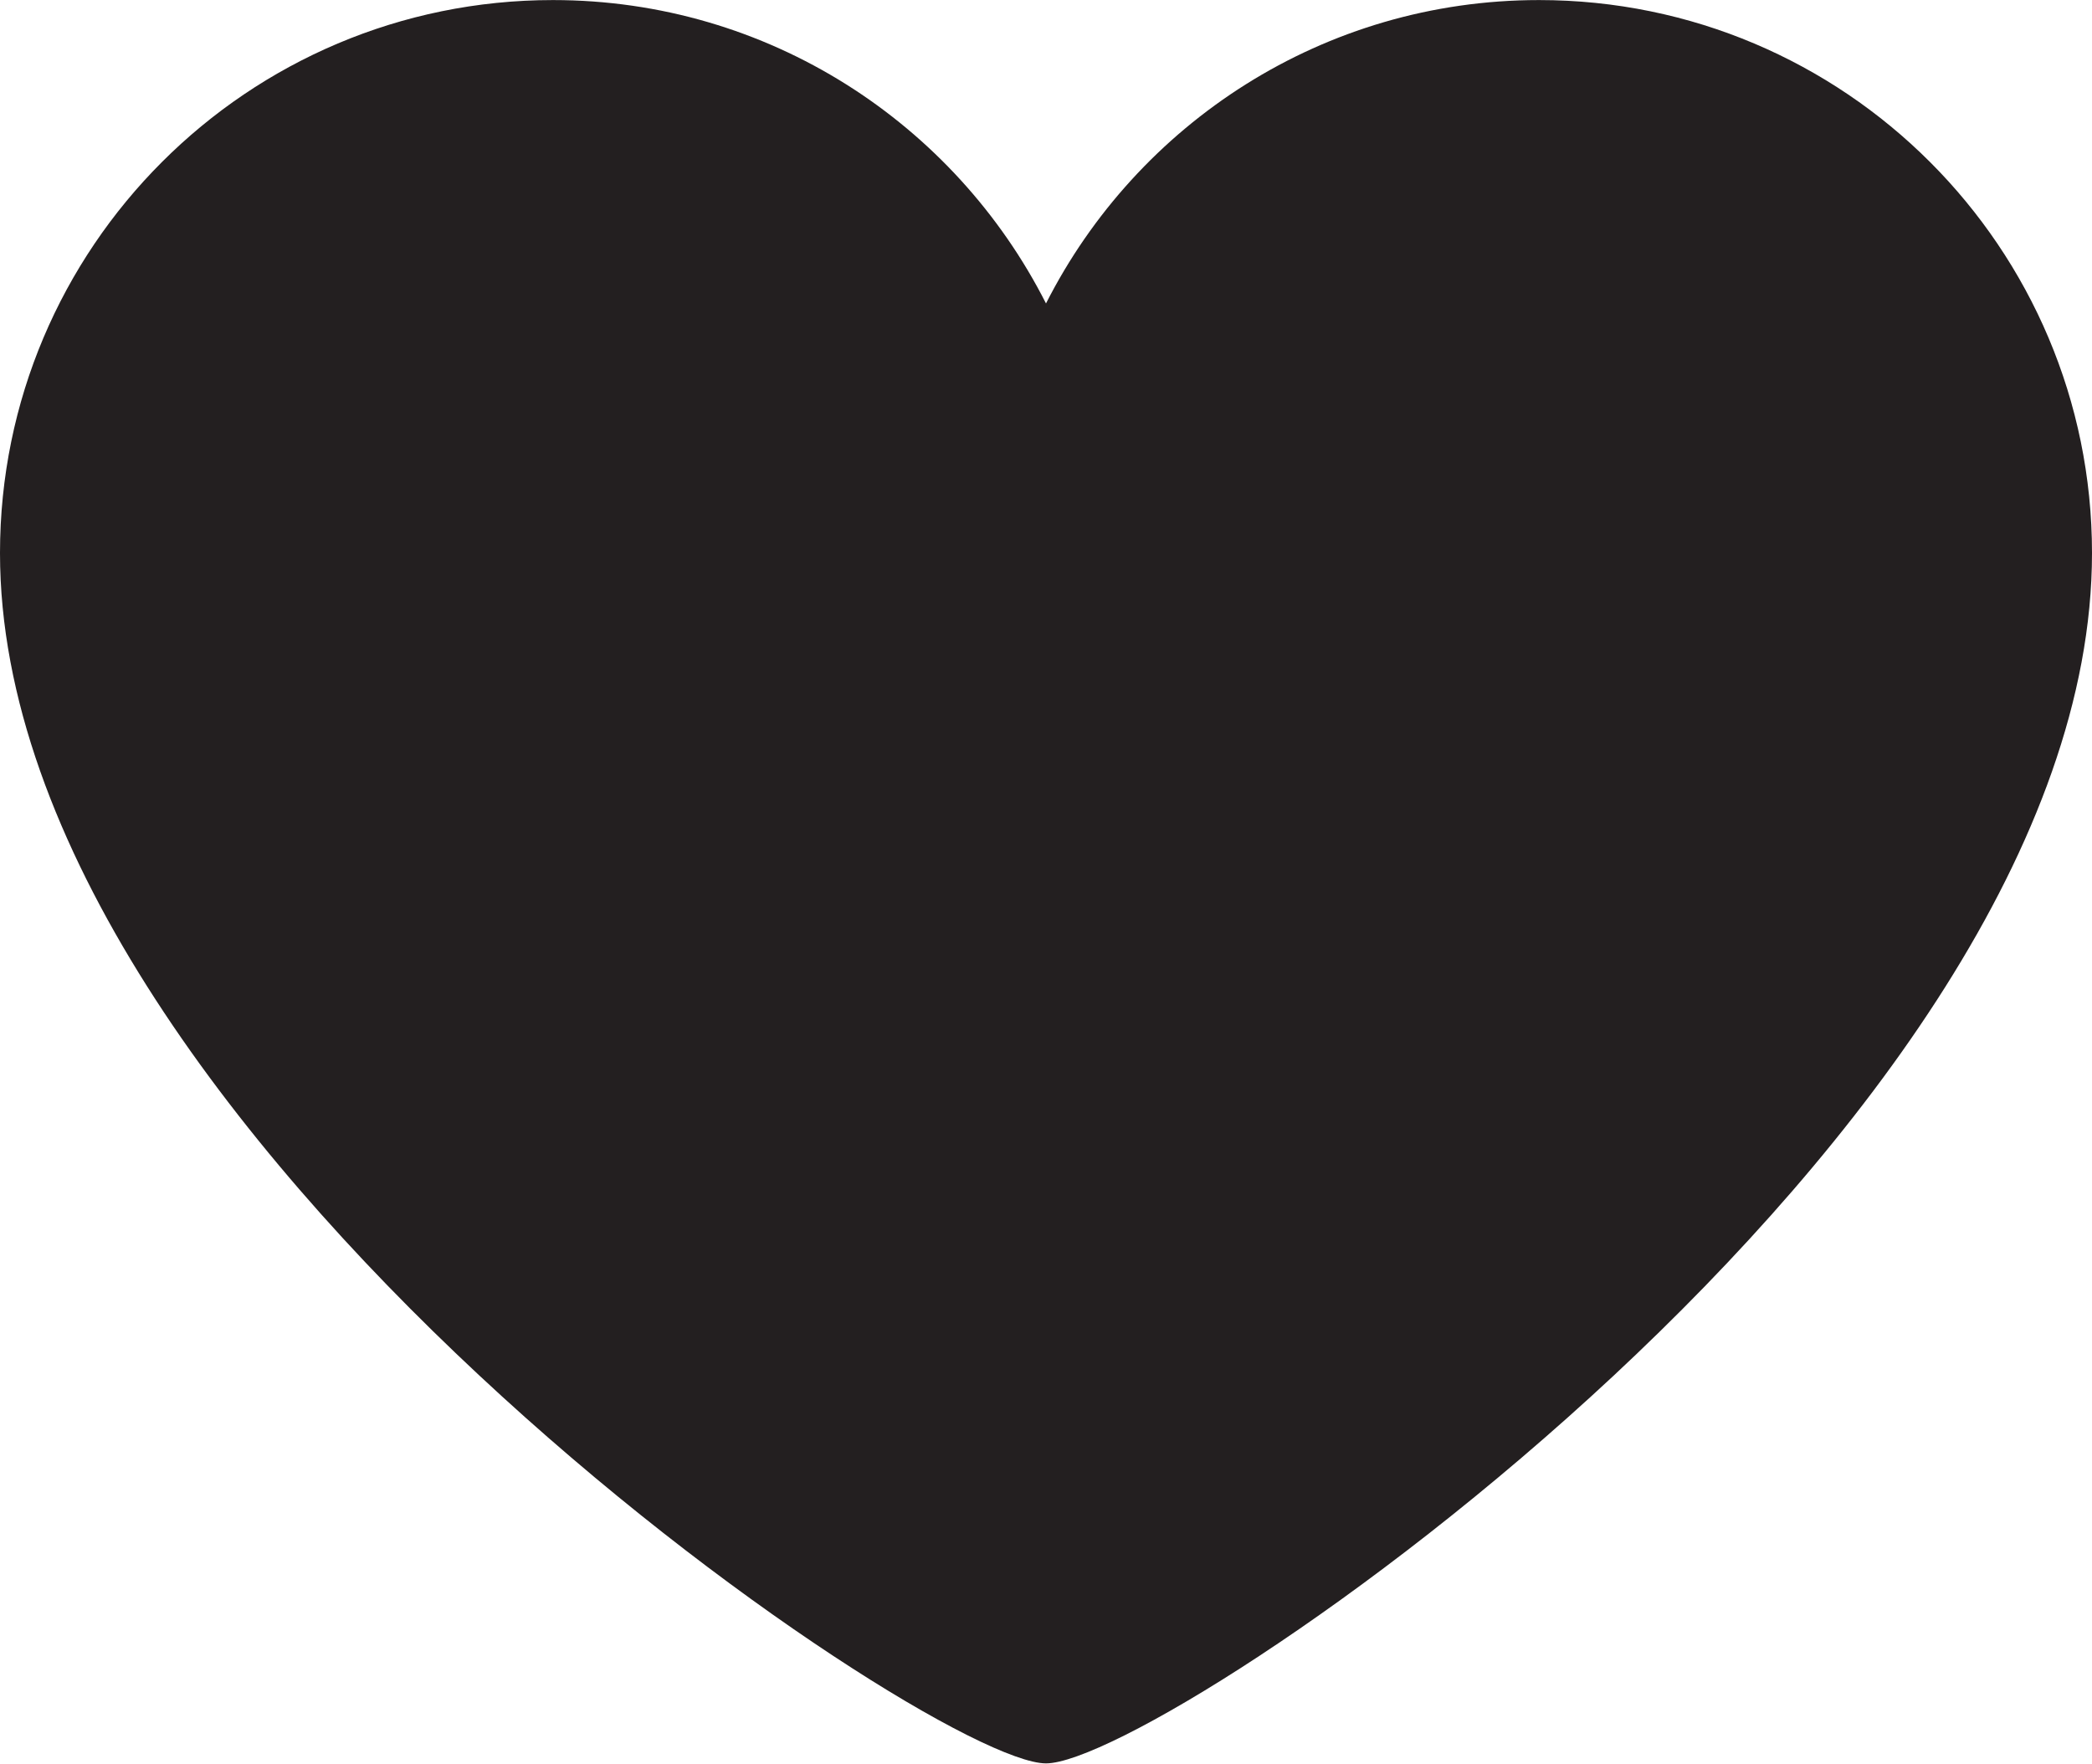
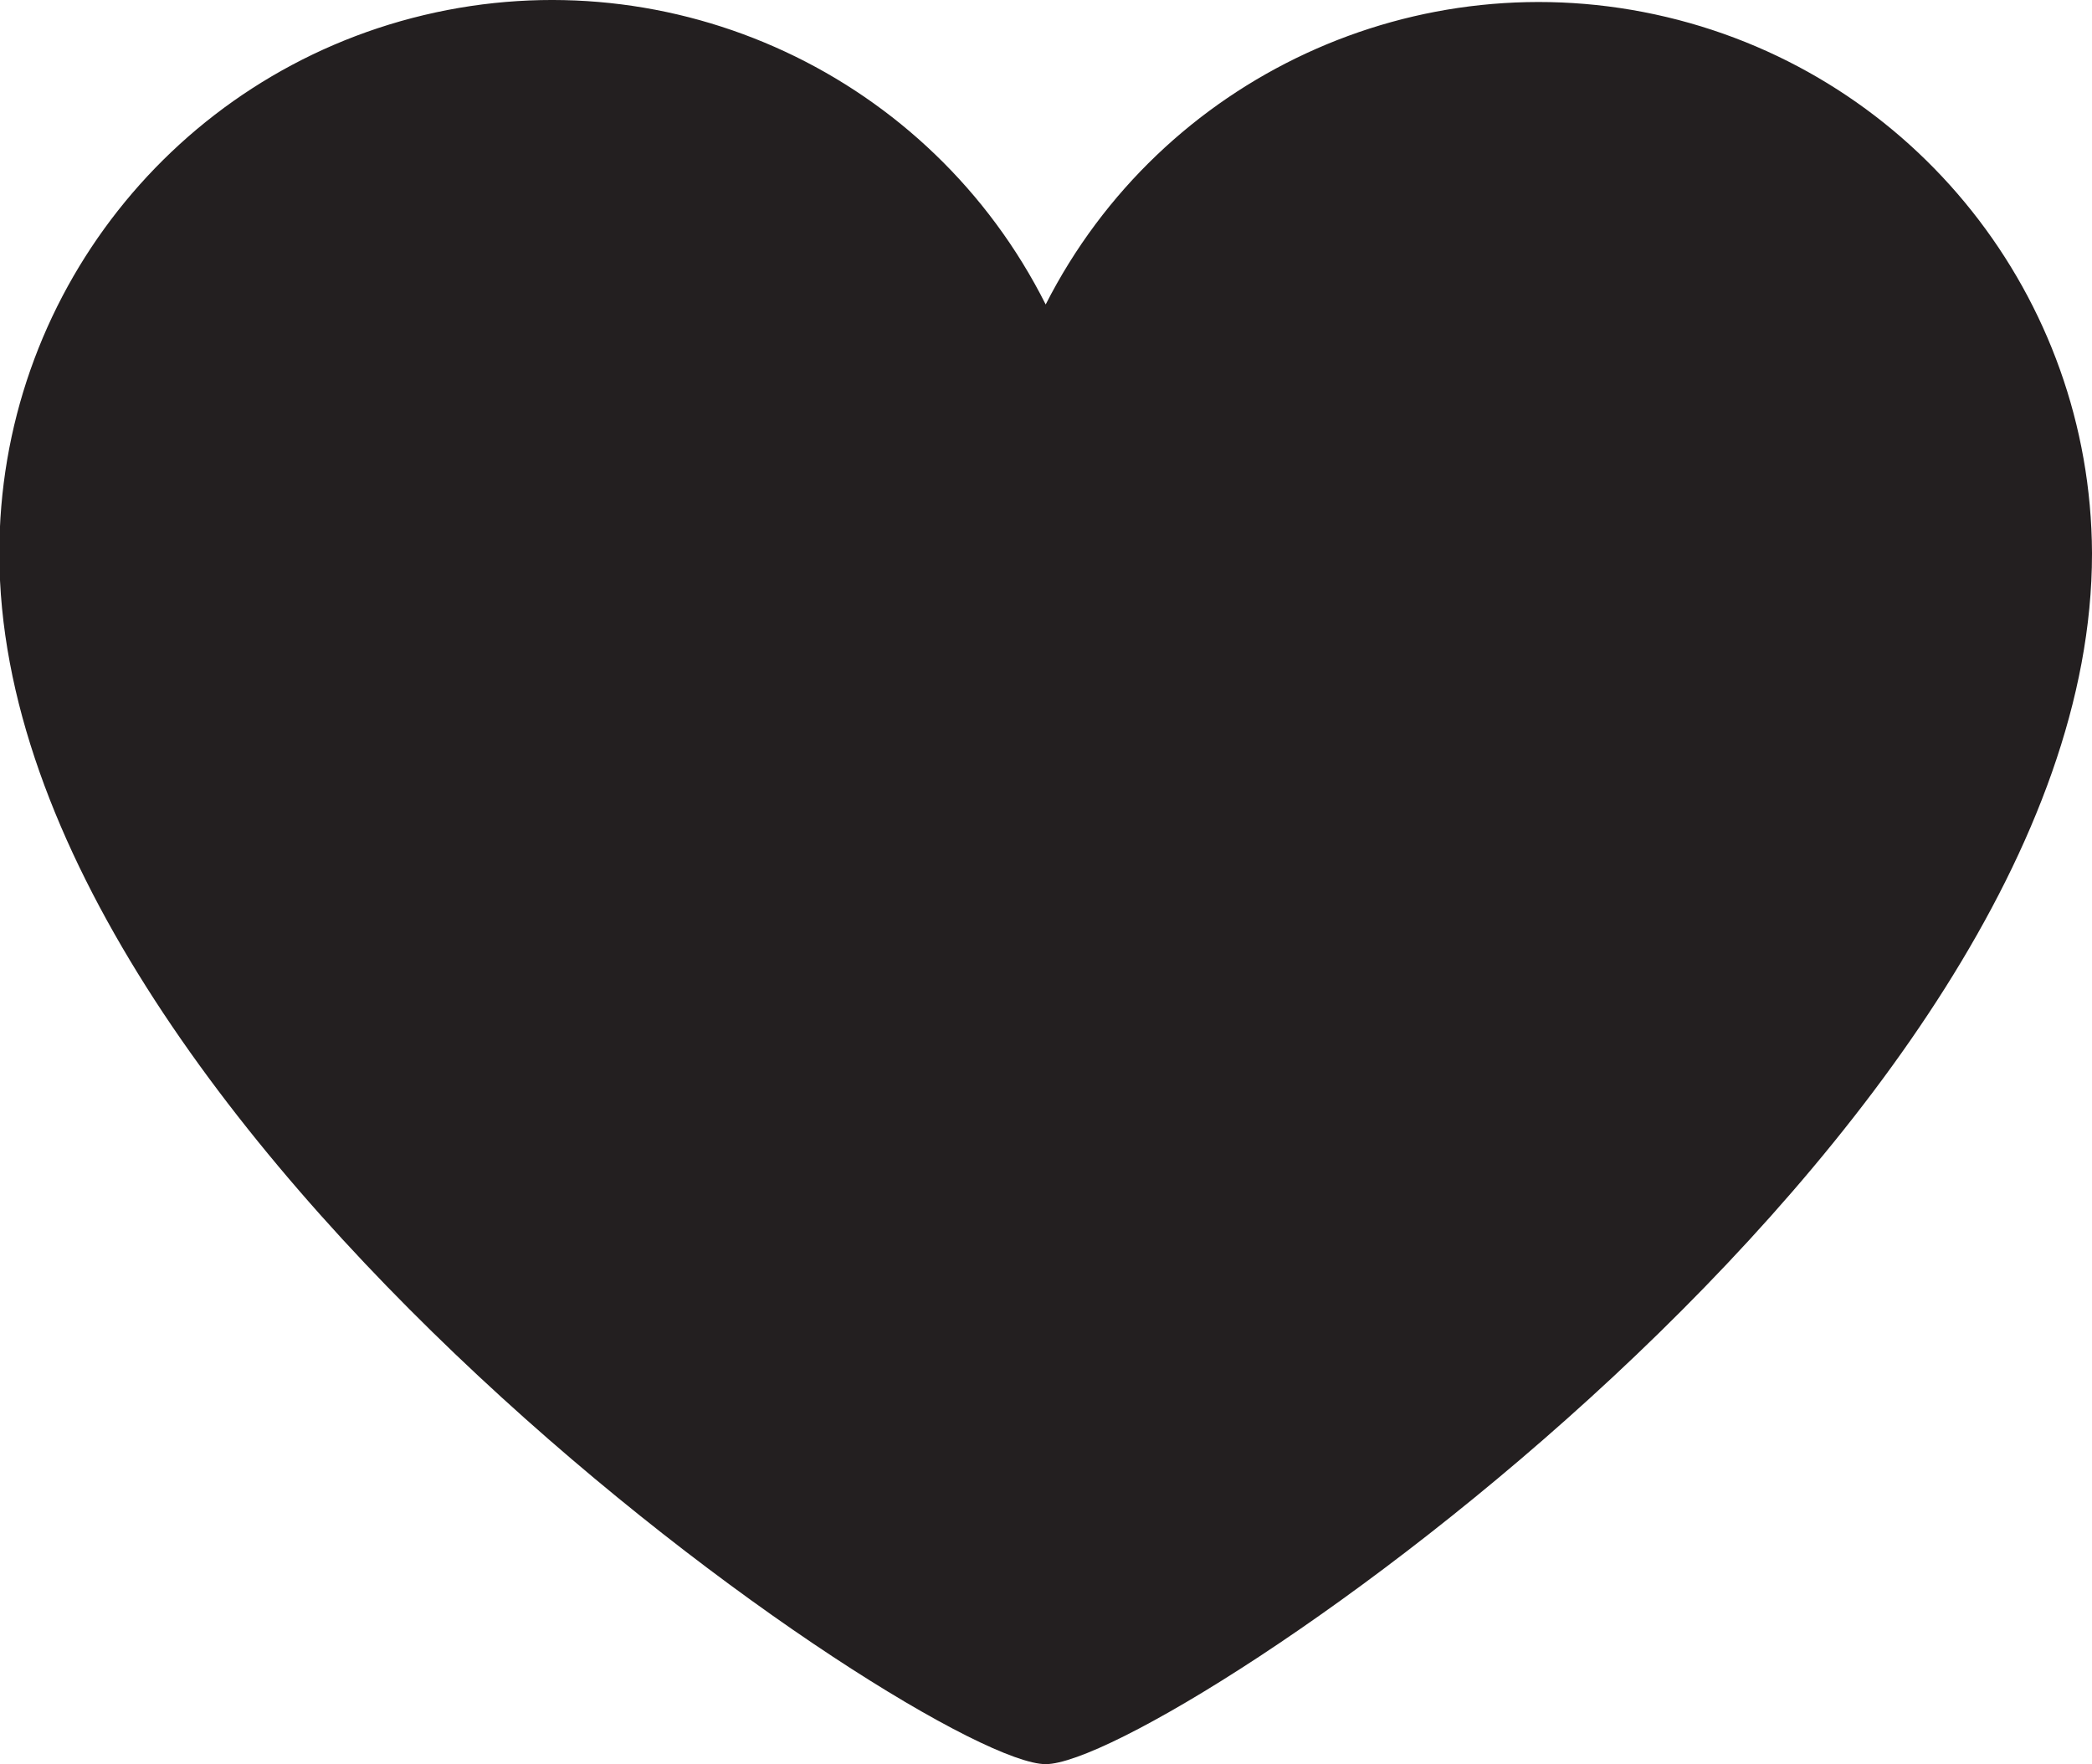
- <svg xmlns="http://www.w3.org/2000/svg" version="1.1" id="Layer_1" x="0px" y="0px" width="33.05px" height="27.857px" viewBox="47.475 50.071 33.05 27.857" enable-background="new 47.475 50.071 33.05 27.857" xml:space="preserve">
-   <path fill="#231F20" d="M80.525,58.808c0-4.825-3.912-8.736-8.736-8.736c-3.405,0-6.348,1.951-7.789,4.793 c-1.441-2.842-4.384-4.793-7.789-4.793c-4.825,0-8.736,3.911-8.736,8.736c0,9.127,14.657,19.121,16.525,19.121 C65.869,77.929,80.525,67.979,80.525,58.808z" />
+ <svg xmlns="http://www.w3.org/2000/svg" viewBox="47.48 50.07 33.05 27.86">
+   <path fill="#231F20" d="M80.53 58.8A8.74 8.74 0 0064 54.88a8.73 8.73 0 00-16.53 3.94c0 9.13 14.66 19.12 16.53 19.12 1.87 0 16.53-9.95 16.53-19.12z" />
</svg>
